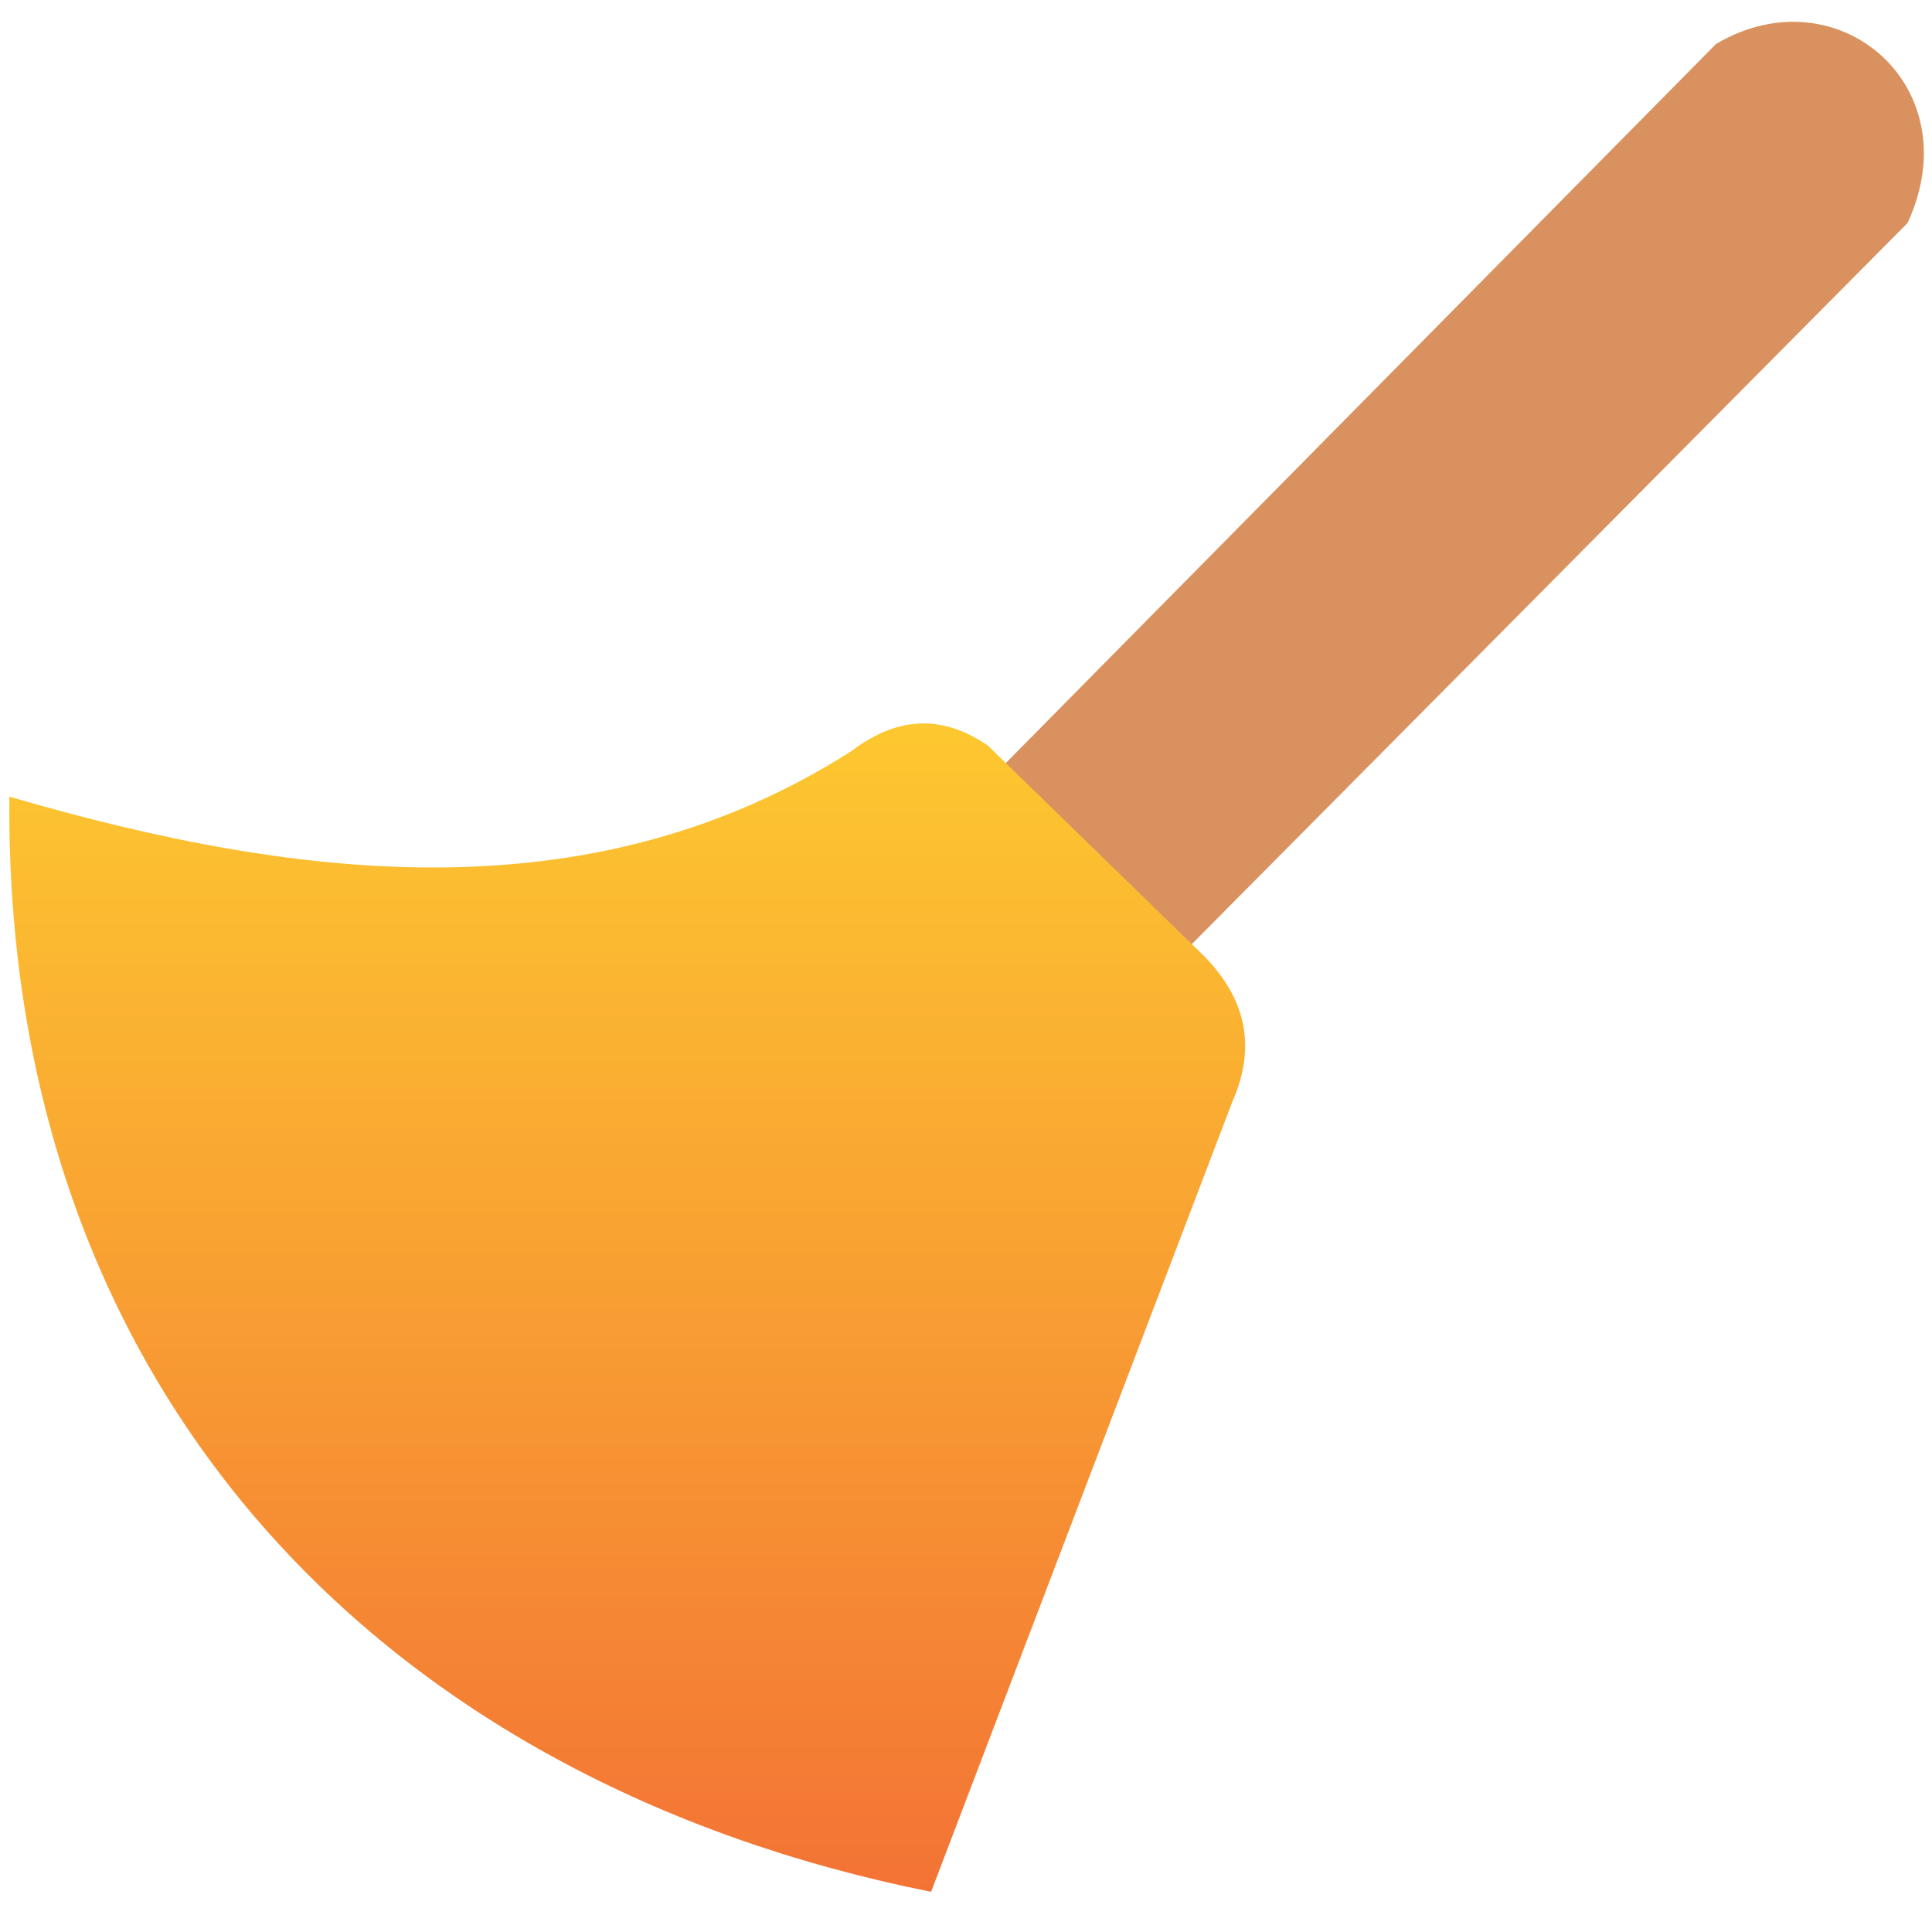
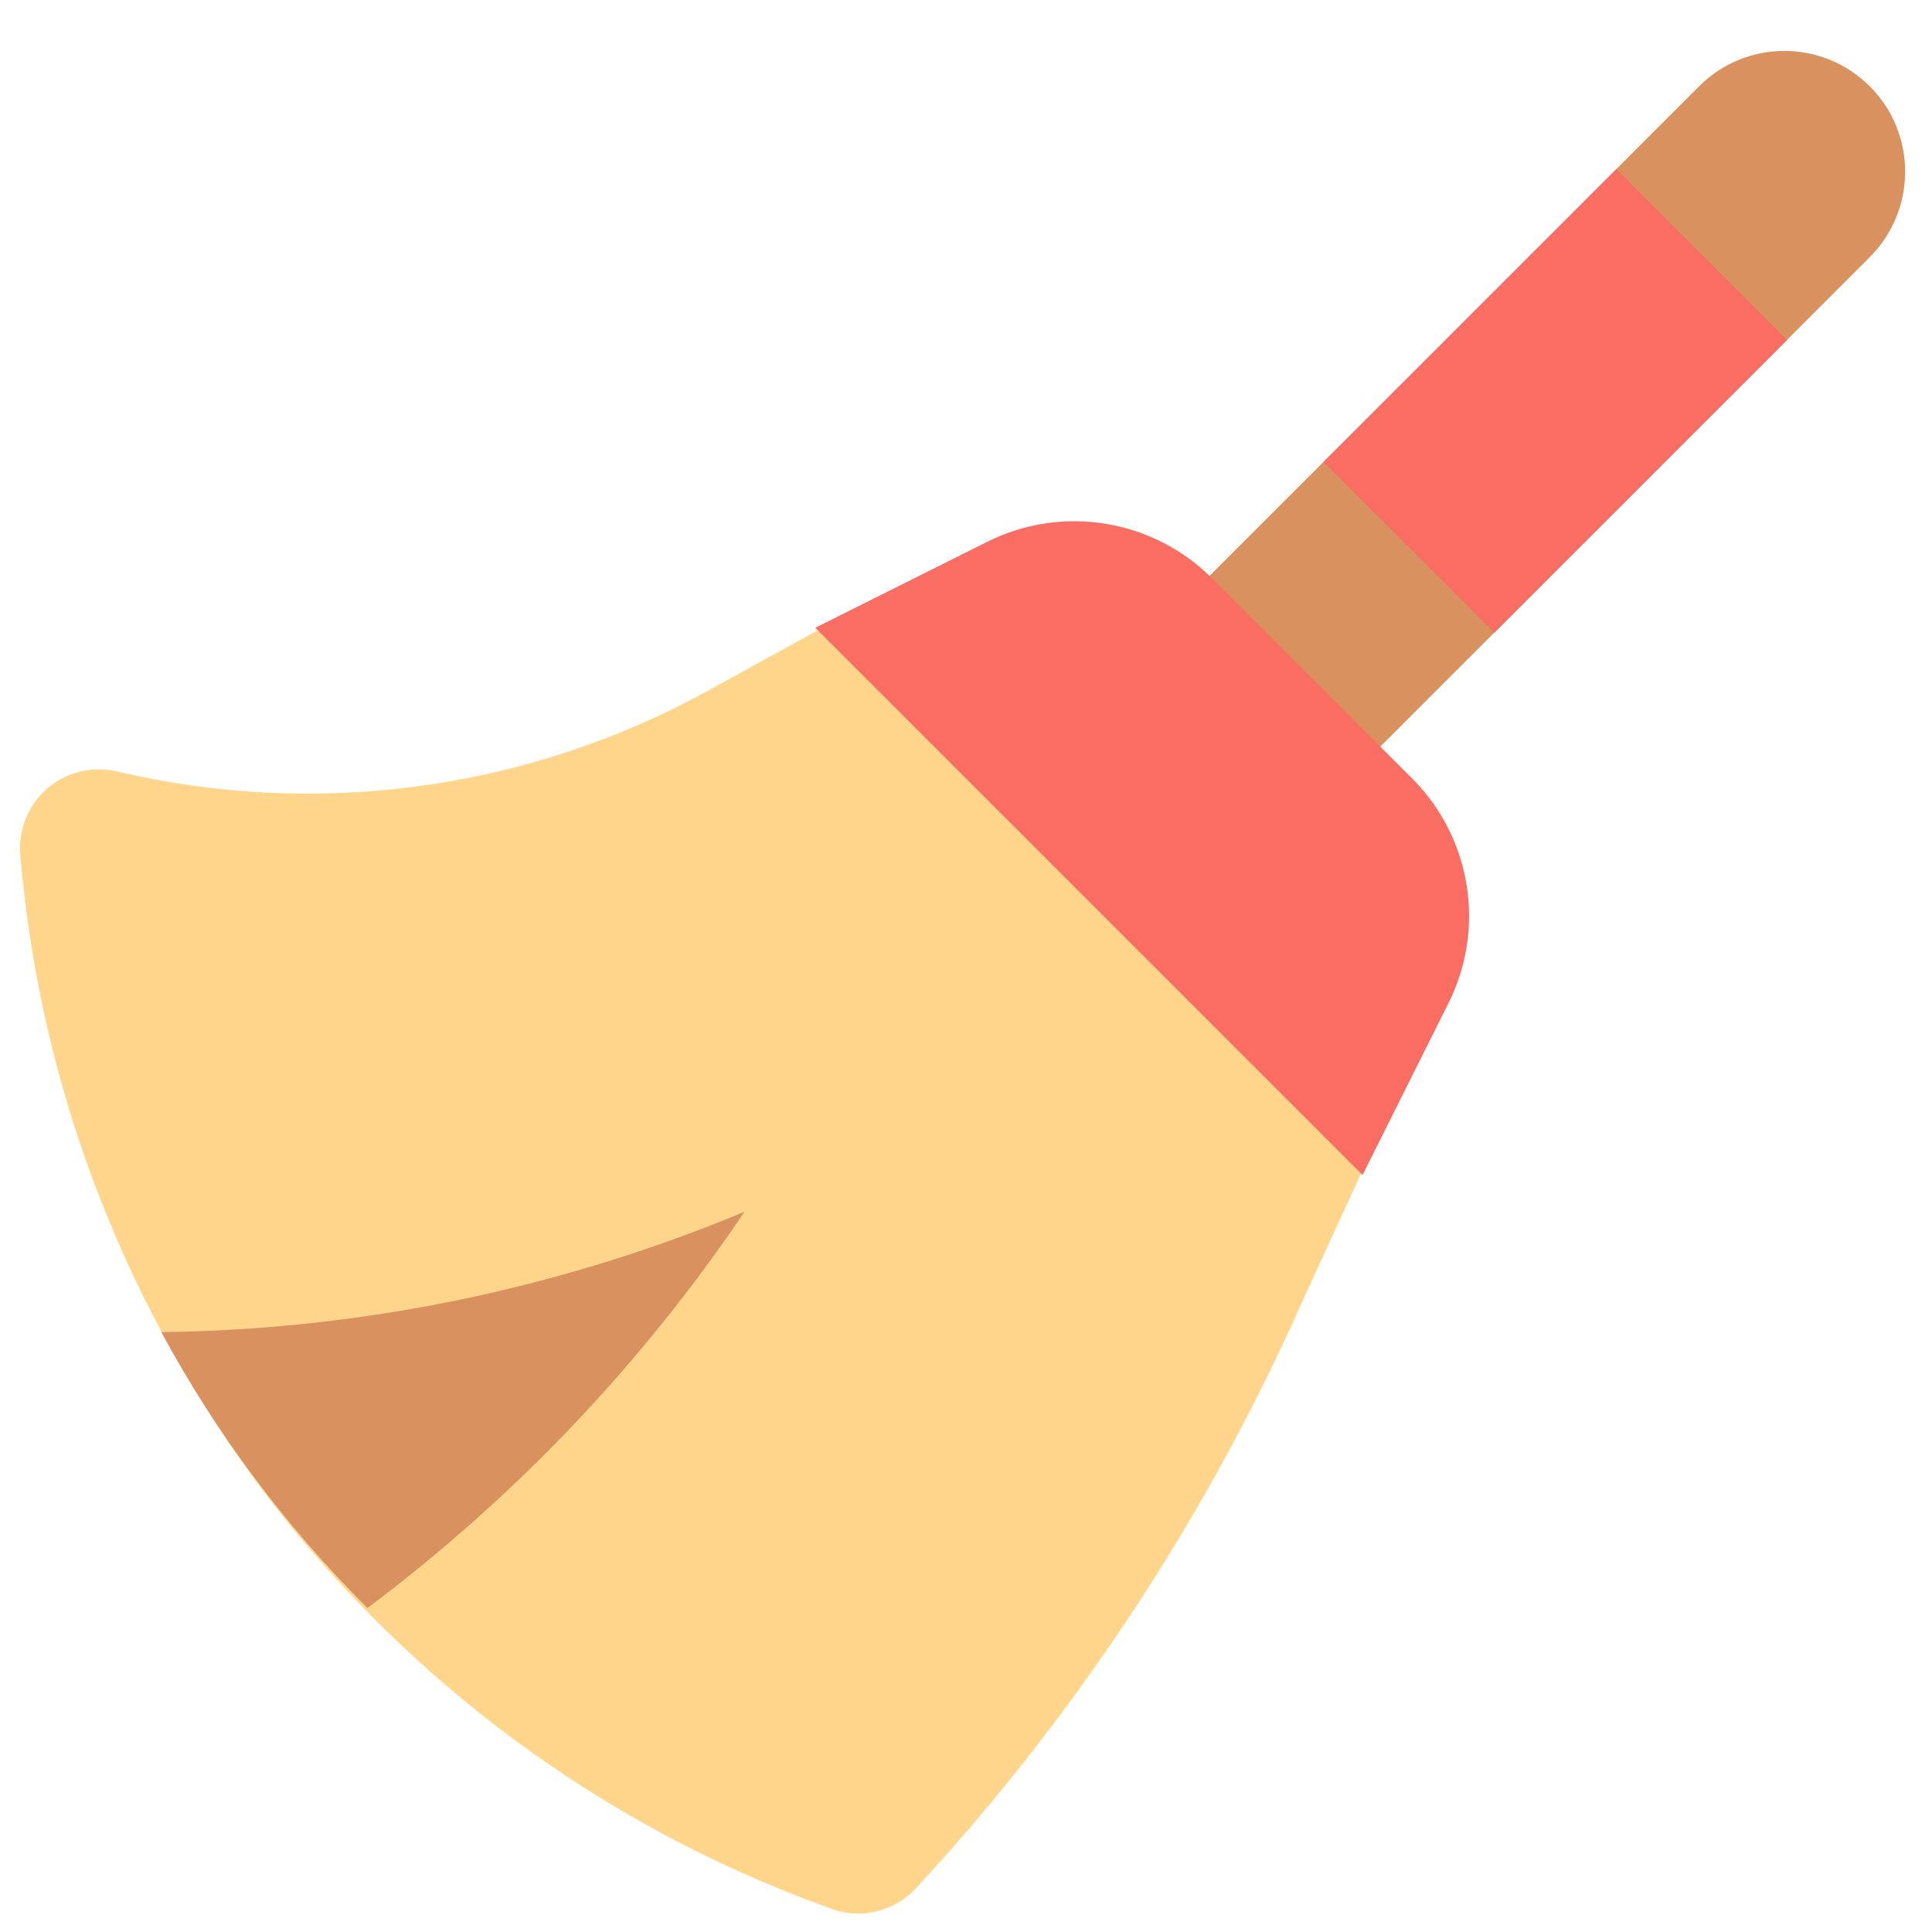
- <svg xmlns="http://www.w3.org/2000/svg" width="100%" height="100%" viewBox="-0.6 -1.4 124 124" version="1.1">
-   <defs>
-     <linearGradient id="color-1" gradientUnits="userSpaceOnUse">
-       <stop style="stop-color: rgb(217, 146, 95);" />
-     </linearGradient>
-     <linearGradient id="color-2">
-       <stop style="stop-color: #fdc830;" offset="0" />
-       <stop style="stop-color: #f37335;" offset="1" />
-     </linearGradient>
-     <linearGradient id="color-2-0" href="#color-2" gradientUnits="userSpaceOnUse" x1="39.657" y1="45.031" x2="39.657" y2="120.02" />
-     <linearGradient id="color-0" gradientUnits="userSpaceOnUse" gradientTransform="matrix(1.06811, 0, 0, 1, -0.000002, 0.000001)">
-       <stop style="stop-color: rgb(250, 109, 98);" />
-     </linearGradient>
-   </defs>
-   <g style="" transform="matrix(1.120362, 0, 0, 1.120362, -14.78983, 0.00014)">
-     <path class="st0" d="M 110.97 1.27 L 70.02 42.73 L 80.69 53.09 L 121.94 11.53 C 125.58 3.7 117.92 -2.85 110.97 1.27 Z" style="paint-order: fill; fill: url(&quot;#color-1&quot;);" />
-   </g>
-   <g>
-     <path class="st0" d="M 54.04 46.81 C 54.44 46.5 54.85 46.23 55.26 46 L 55.41 45.92 C 57.76 44.64 60.22 44.68 62.8 46.45 L 69.97 53.43 L 70.08 53.54 L 76.68 59.96 C 79.41 62.74 80.02 65.84 78.51 69.27 L 59.16 120.02 C 24.02 112.99 -0.34 87.94 0 49.73 C 19.23 55.35 37.75 57.19 54.04 46.81 Z" style="paint-order: fill; fill: url(&quot;#color-2-0&quot;);" />
-   </g>
+ <svg xmlns="http://www.w3.org/2000/svg" viewBox="1.834 5.965 16 16">
+   <path style="fill:#d9925f" d="M 7.526 17.887 L 6.112 16.473 L 15.905 6.68 C 16.295 6.289 16.928 6.289 17.319 6.68 C 17.709 7.07 17.709 7.703 17.319 8.094 L 7.526 17.887 Z" />
+   <path style="fill:#ffd58c" d="M8.94,21.812a.643.643,0,0,1-.244-.048,10.176,10.176,0,0,1-6.694-8.721.653.653,0,0,1,.794-.691,6.874,6.874,0,0,0,4.885-.658l.009-.005,1.126-.62a.653.653,0,0,1,.739.076l3.673,3.135a.652.652,0,0,1,.173.76c-.01.024-.318.693-.543,1.183l-.231.503a17.803,17.803,0,0,1-3.216,4.886A.653.653,0,0,1,8.94,21.812Z" />
+   <path style="fill:#fa6d62" d="M13.118,15.696,8.586,11.164l1.424-.712a1.612,1.612,0,0,1,1.861.302l1.657,1.657a1.612,1.612,0,0,1,.302,1.861Z" />
+   <rect style="fill: rgb(250, 109, 98);" height="2" transform="matrix(0.707102, -0.707112, 0.707112, 0.707102, 2.95206, 11.40595)" width="3.43" x="8.102" y="5.818" />
+   <path style="fill:#d9925f" d="M4.877,19.282A13.606,13.606,0,0,0,8,16a12.947,12.947,0,0,1-4.83.997A9.804,9.804,0,0,0,4.877,19.282Z" />
</svg>
